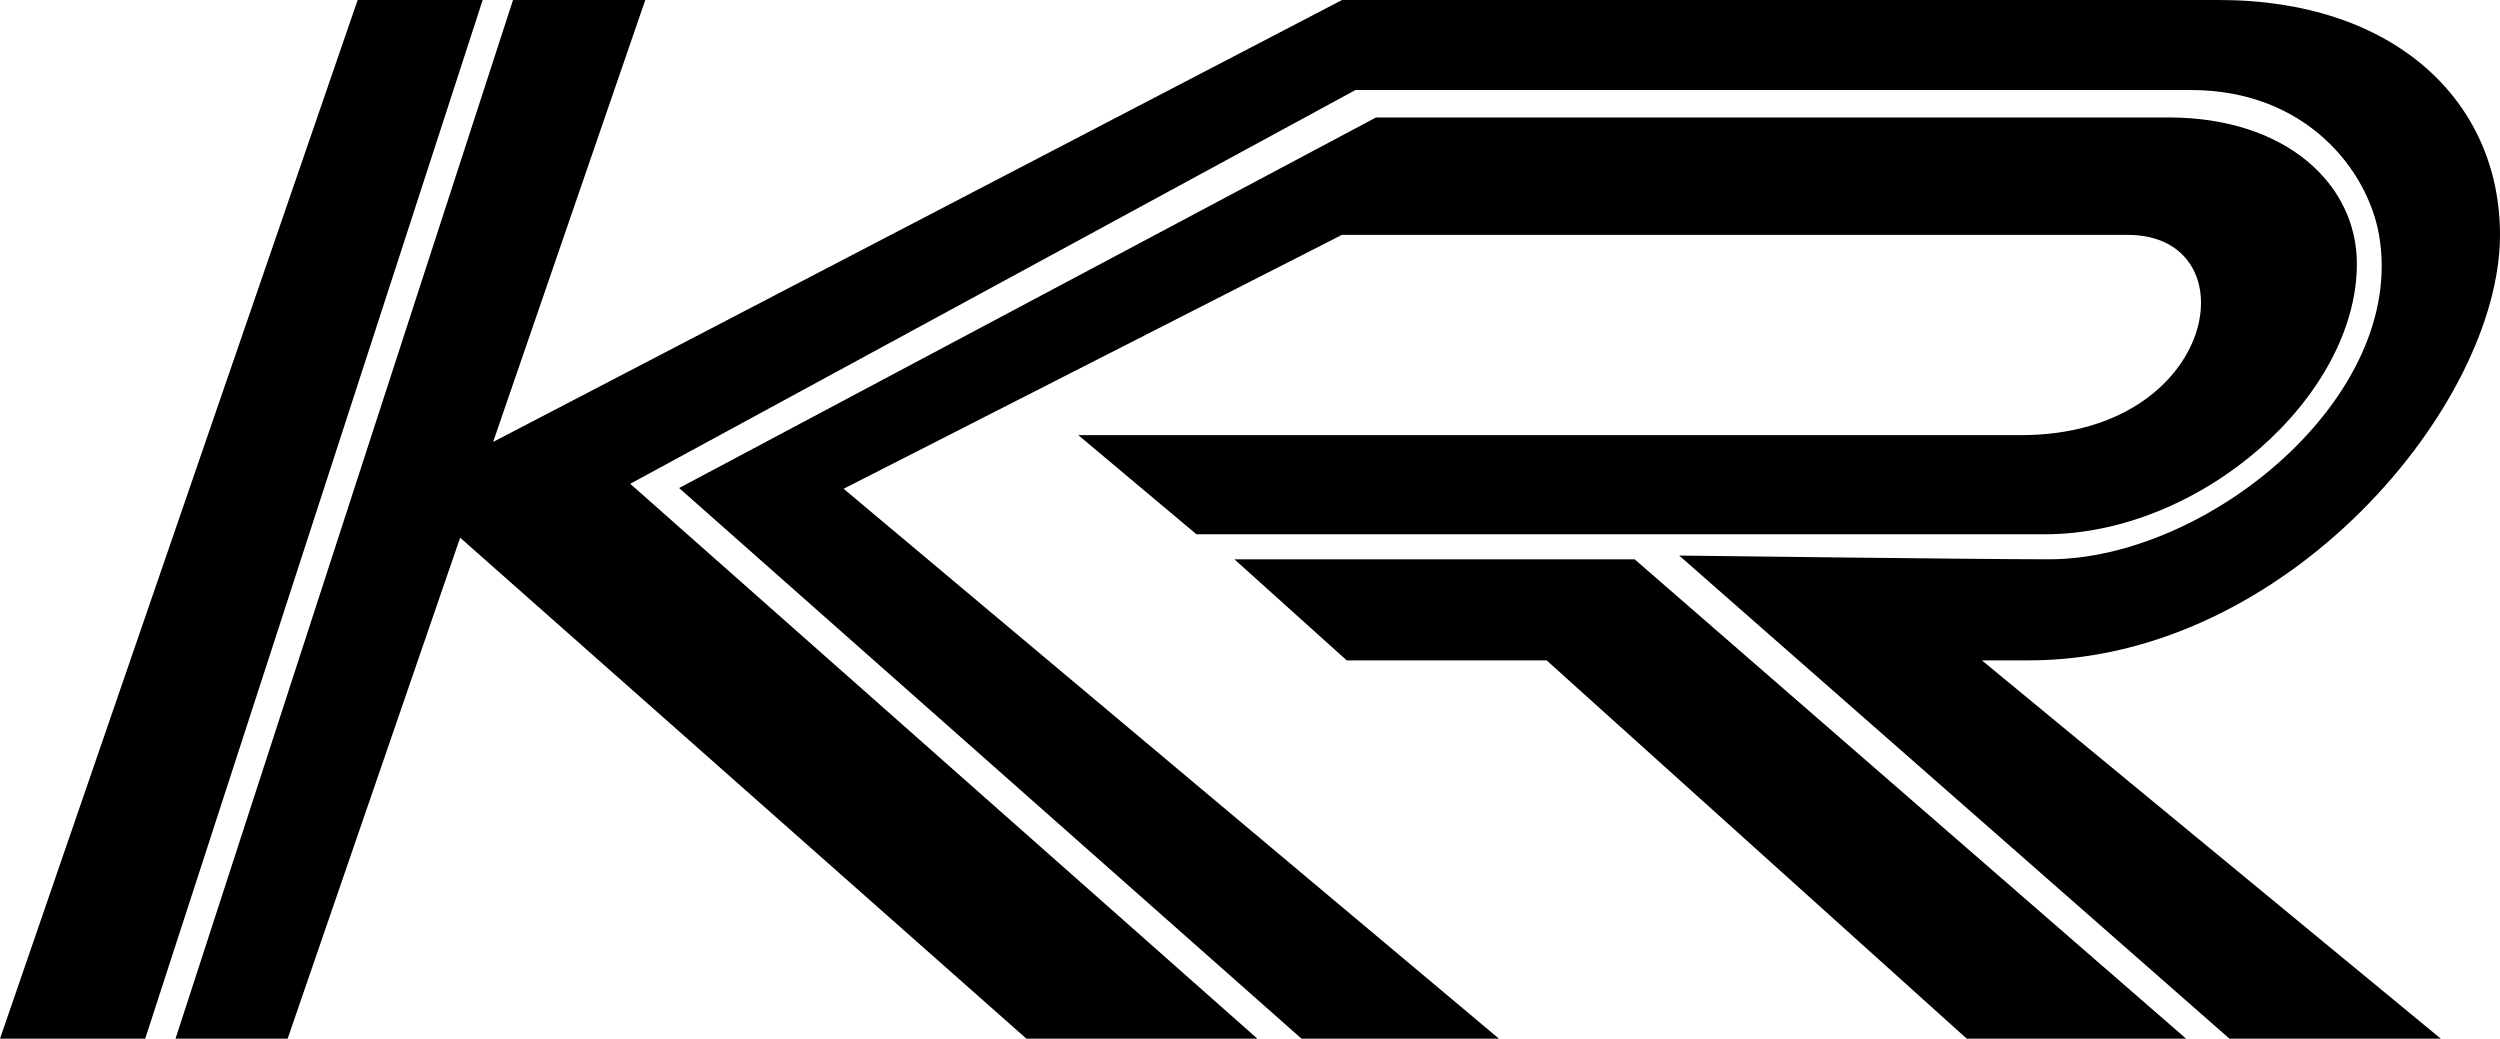
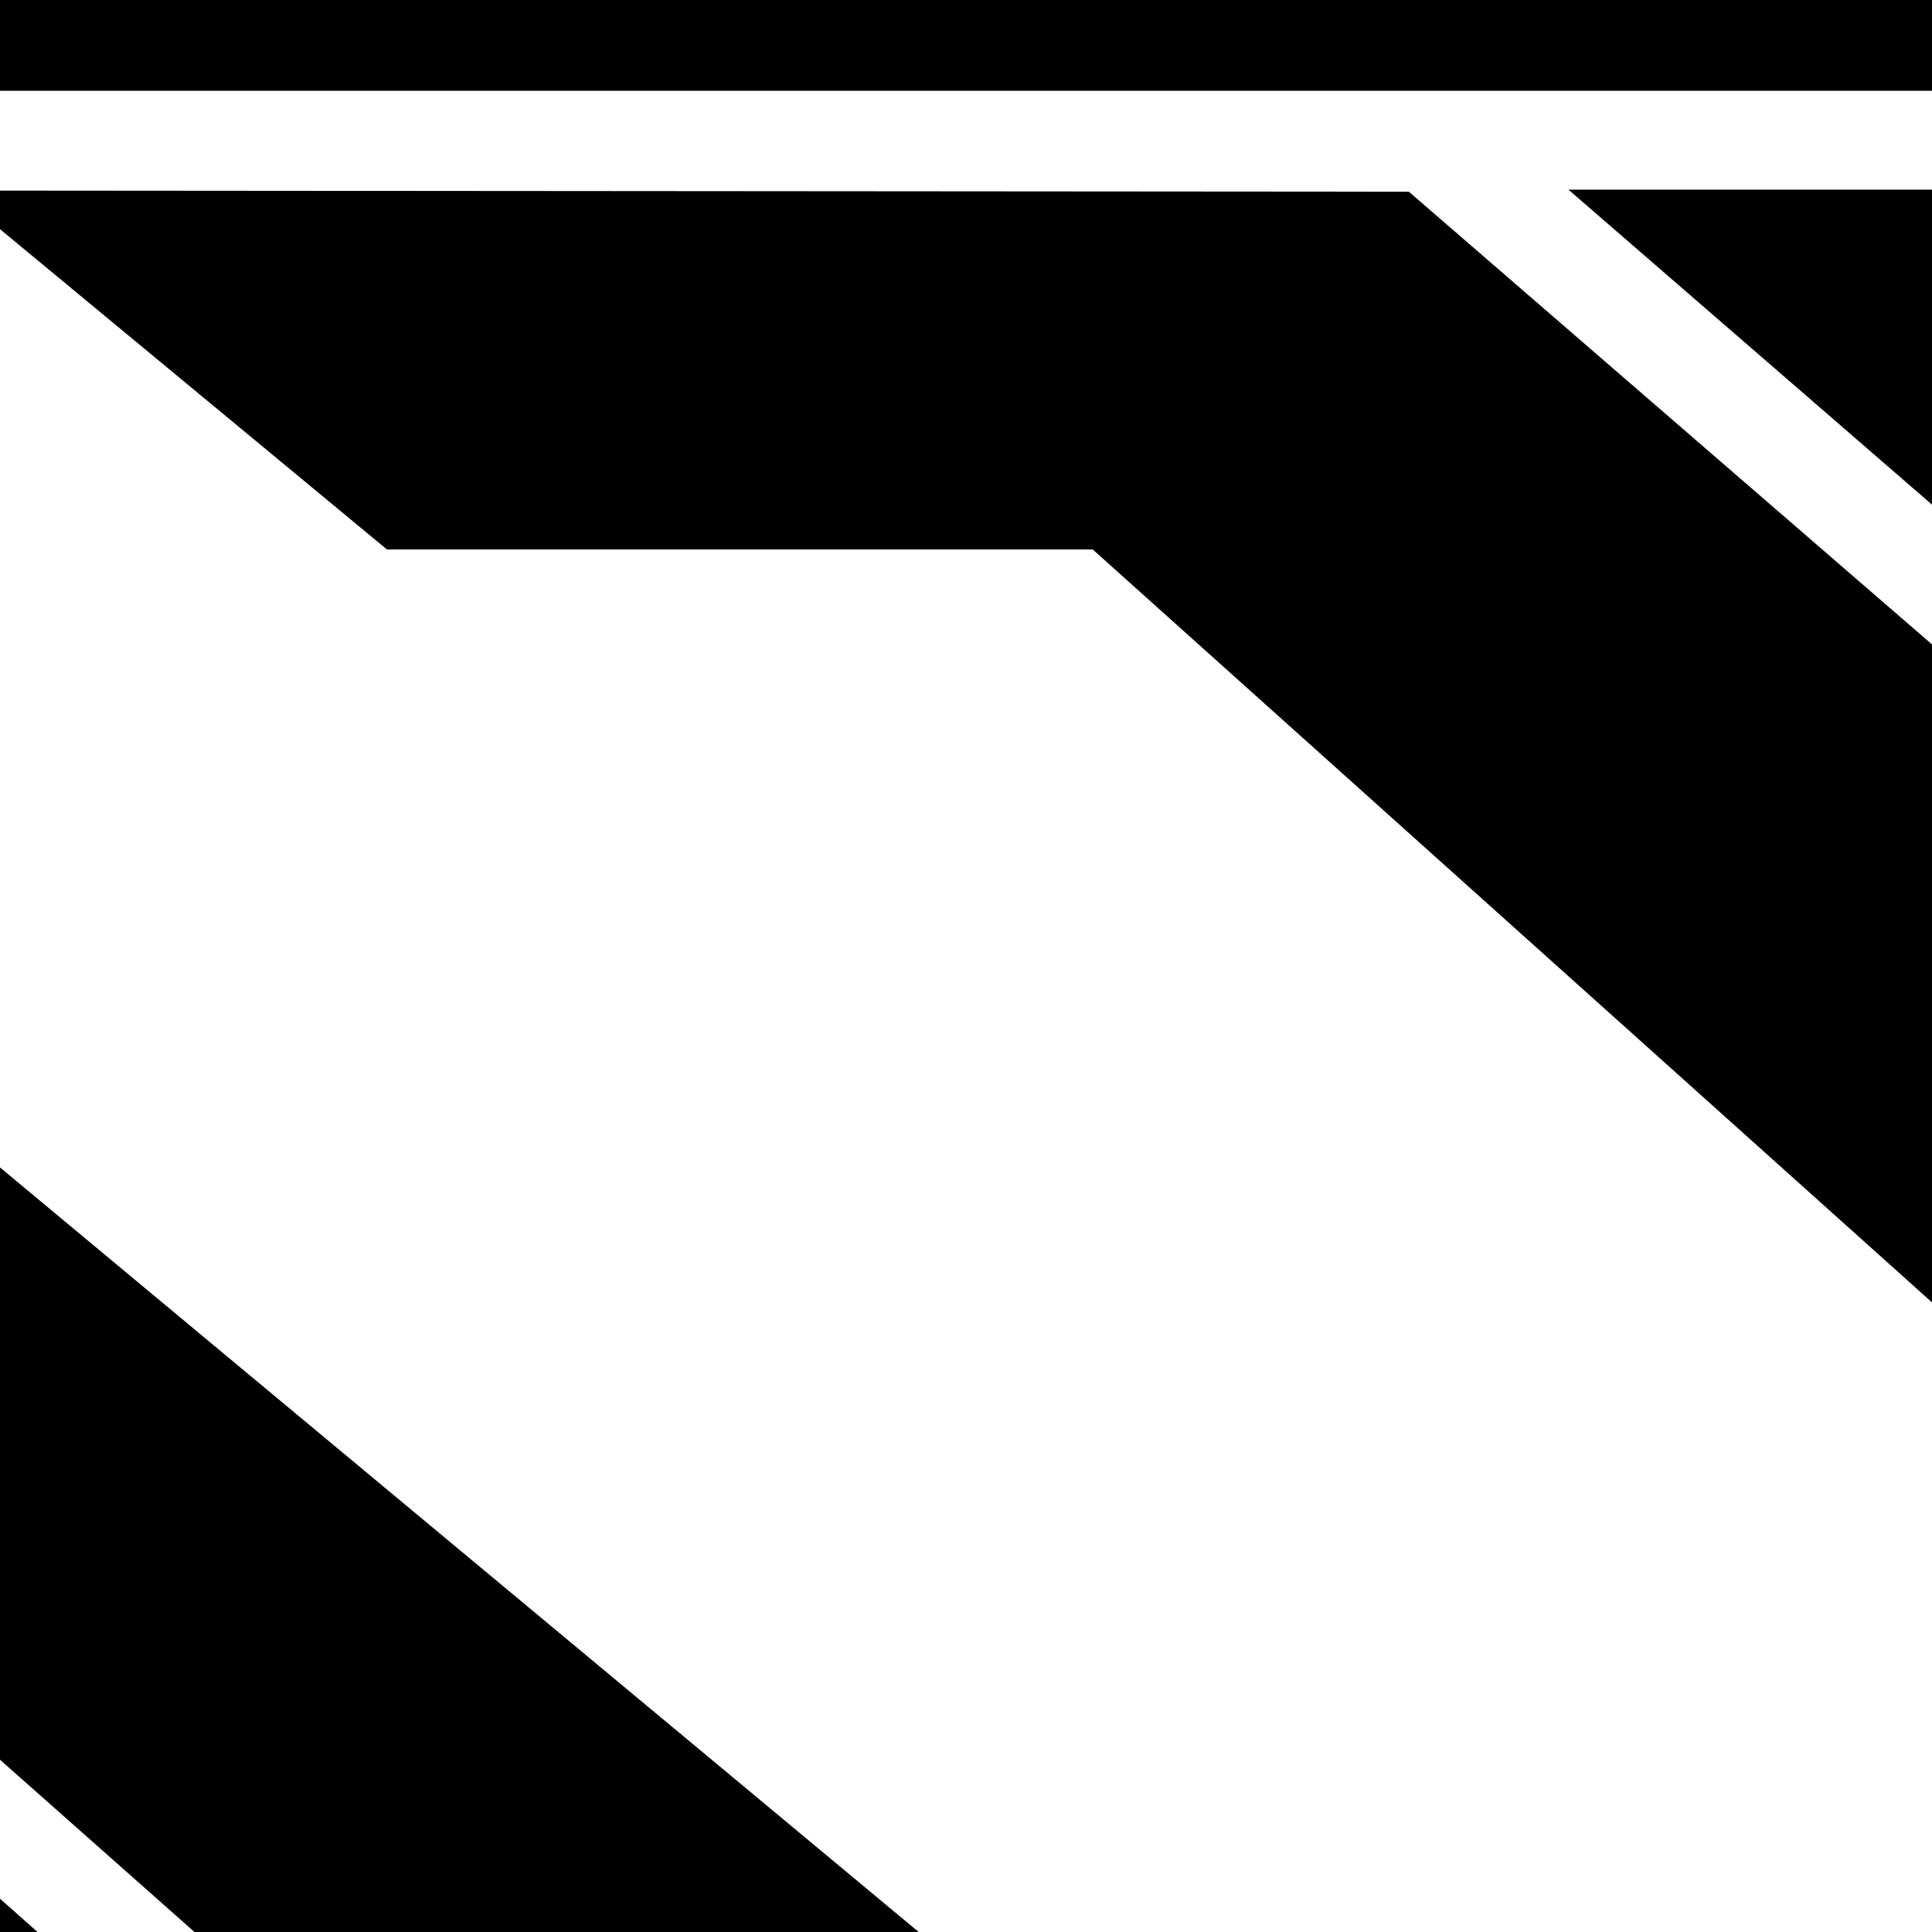
- <svg xmlns="http://www.w3.org/2000/svg" version="1.1" id="Layer_1" x="0px" y="0px" viewBox="0 0 324.625 134.875" enable-background="new 0 0 324.625 134.875" xml:space="preserve">
-   <path d="M174.873,85.75l-14.582-13.125h51.969l71.61,62.25h-28.484L200.828,85.75H174.873z M155.358,69.375  c0,0,91.933,0,110.183,0c20.25,0,40.5-17.893,40.5-35.125c0-10.25-9.084-19-24.5-19c-21.75,0-102.858,0-102.858,0  L88.183,63.37l80.821,71.505h25.643l-85.102-71.409L174.245,30.5h102.046c16.166,0,11.832,26-13.834,26H140.014  L155.358,69.375z M22.791,134.875h14.558l22.401-65.057l73.534,65.057h29.994L81.836,62.821l94.176-51.133h108.445  c15.083,0,23.006,10.499,24.459,18.812c3.667,20.982-22.209,42.125-42.876,42.125c-9.48,0-47.999-0.487-47.999-0.487  l71.456,62.737h27.445L257.349,85.75h6.109c33.499,0,61.167-33.251,61.167-55.25c0-17.334-13.668-30.5-36.5-30.5H174.269  L64.031,57.386L83.79,0H66.615L22.791,134.875z M62.676,0H46.441L0,134.875h18.853L62.676,0z" />
+ <svg xmlns="http://www.w3.org/2000/svg" version="1.1" id="Layer_1" x="0px" y="0px" viewBox="0 0 100 100" enable-background="new 0 0 100 100" xml:space="preserve">
+   <g>
+     <g>
+       <polygon points="-144.459,-96.087 -168.039,-96.087 -235.549,99.976 -208.163,99.976   " />
+     </g>
+     <g>
+       <path d="M17.847-52.055h148.86c23.315,0,14.09,37.869-15.558,37.869H-31.467L-8.652,4.699h158.054    c20.609,0,59.482-21.387,59.482-49.13c0-16.729-13.08-29.688-35.936-29.688h-150.26L-107.377-4.021L10.067,100    h37.485L-77.157-3.783L17.847-52.055z" />
+     </g>
+     <g>
+       <path d="M143.891,28.439c43.652,0,91.658-39.068,91.658-81.475c0-23.672-19.781-43.026-50.897-43.026H16.539    L-143.162-11.712l29.222-84.375l-25.236,0l-63.705,196.063h21.431l32.746-95.593L-40.566,100H1.944L-116.648-5.122    L21.266-79.386h151.958c24.164,0,38.644,13.82,40.387,27.33c5.462,42.316-46.537,61.872-62.413,61.872H81.182    L185.271,100h38.93l-85.996-71.561H143.891z" />
+     </g>
+     <g>
+       <polygon points="72.923,9.923 -2.413,9.864 20.027,28.439 56.559,28.439 136.324,100 177.01,100   " />
+     </g>
+   </g>
</svg>
